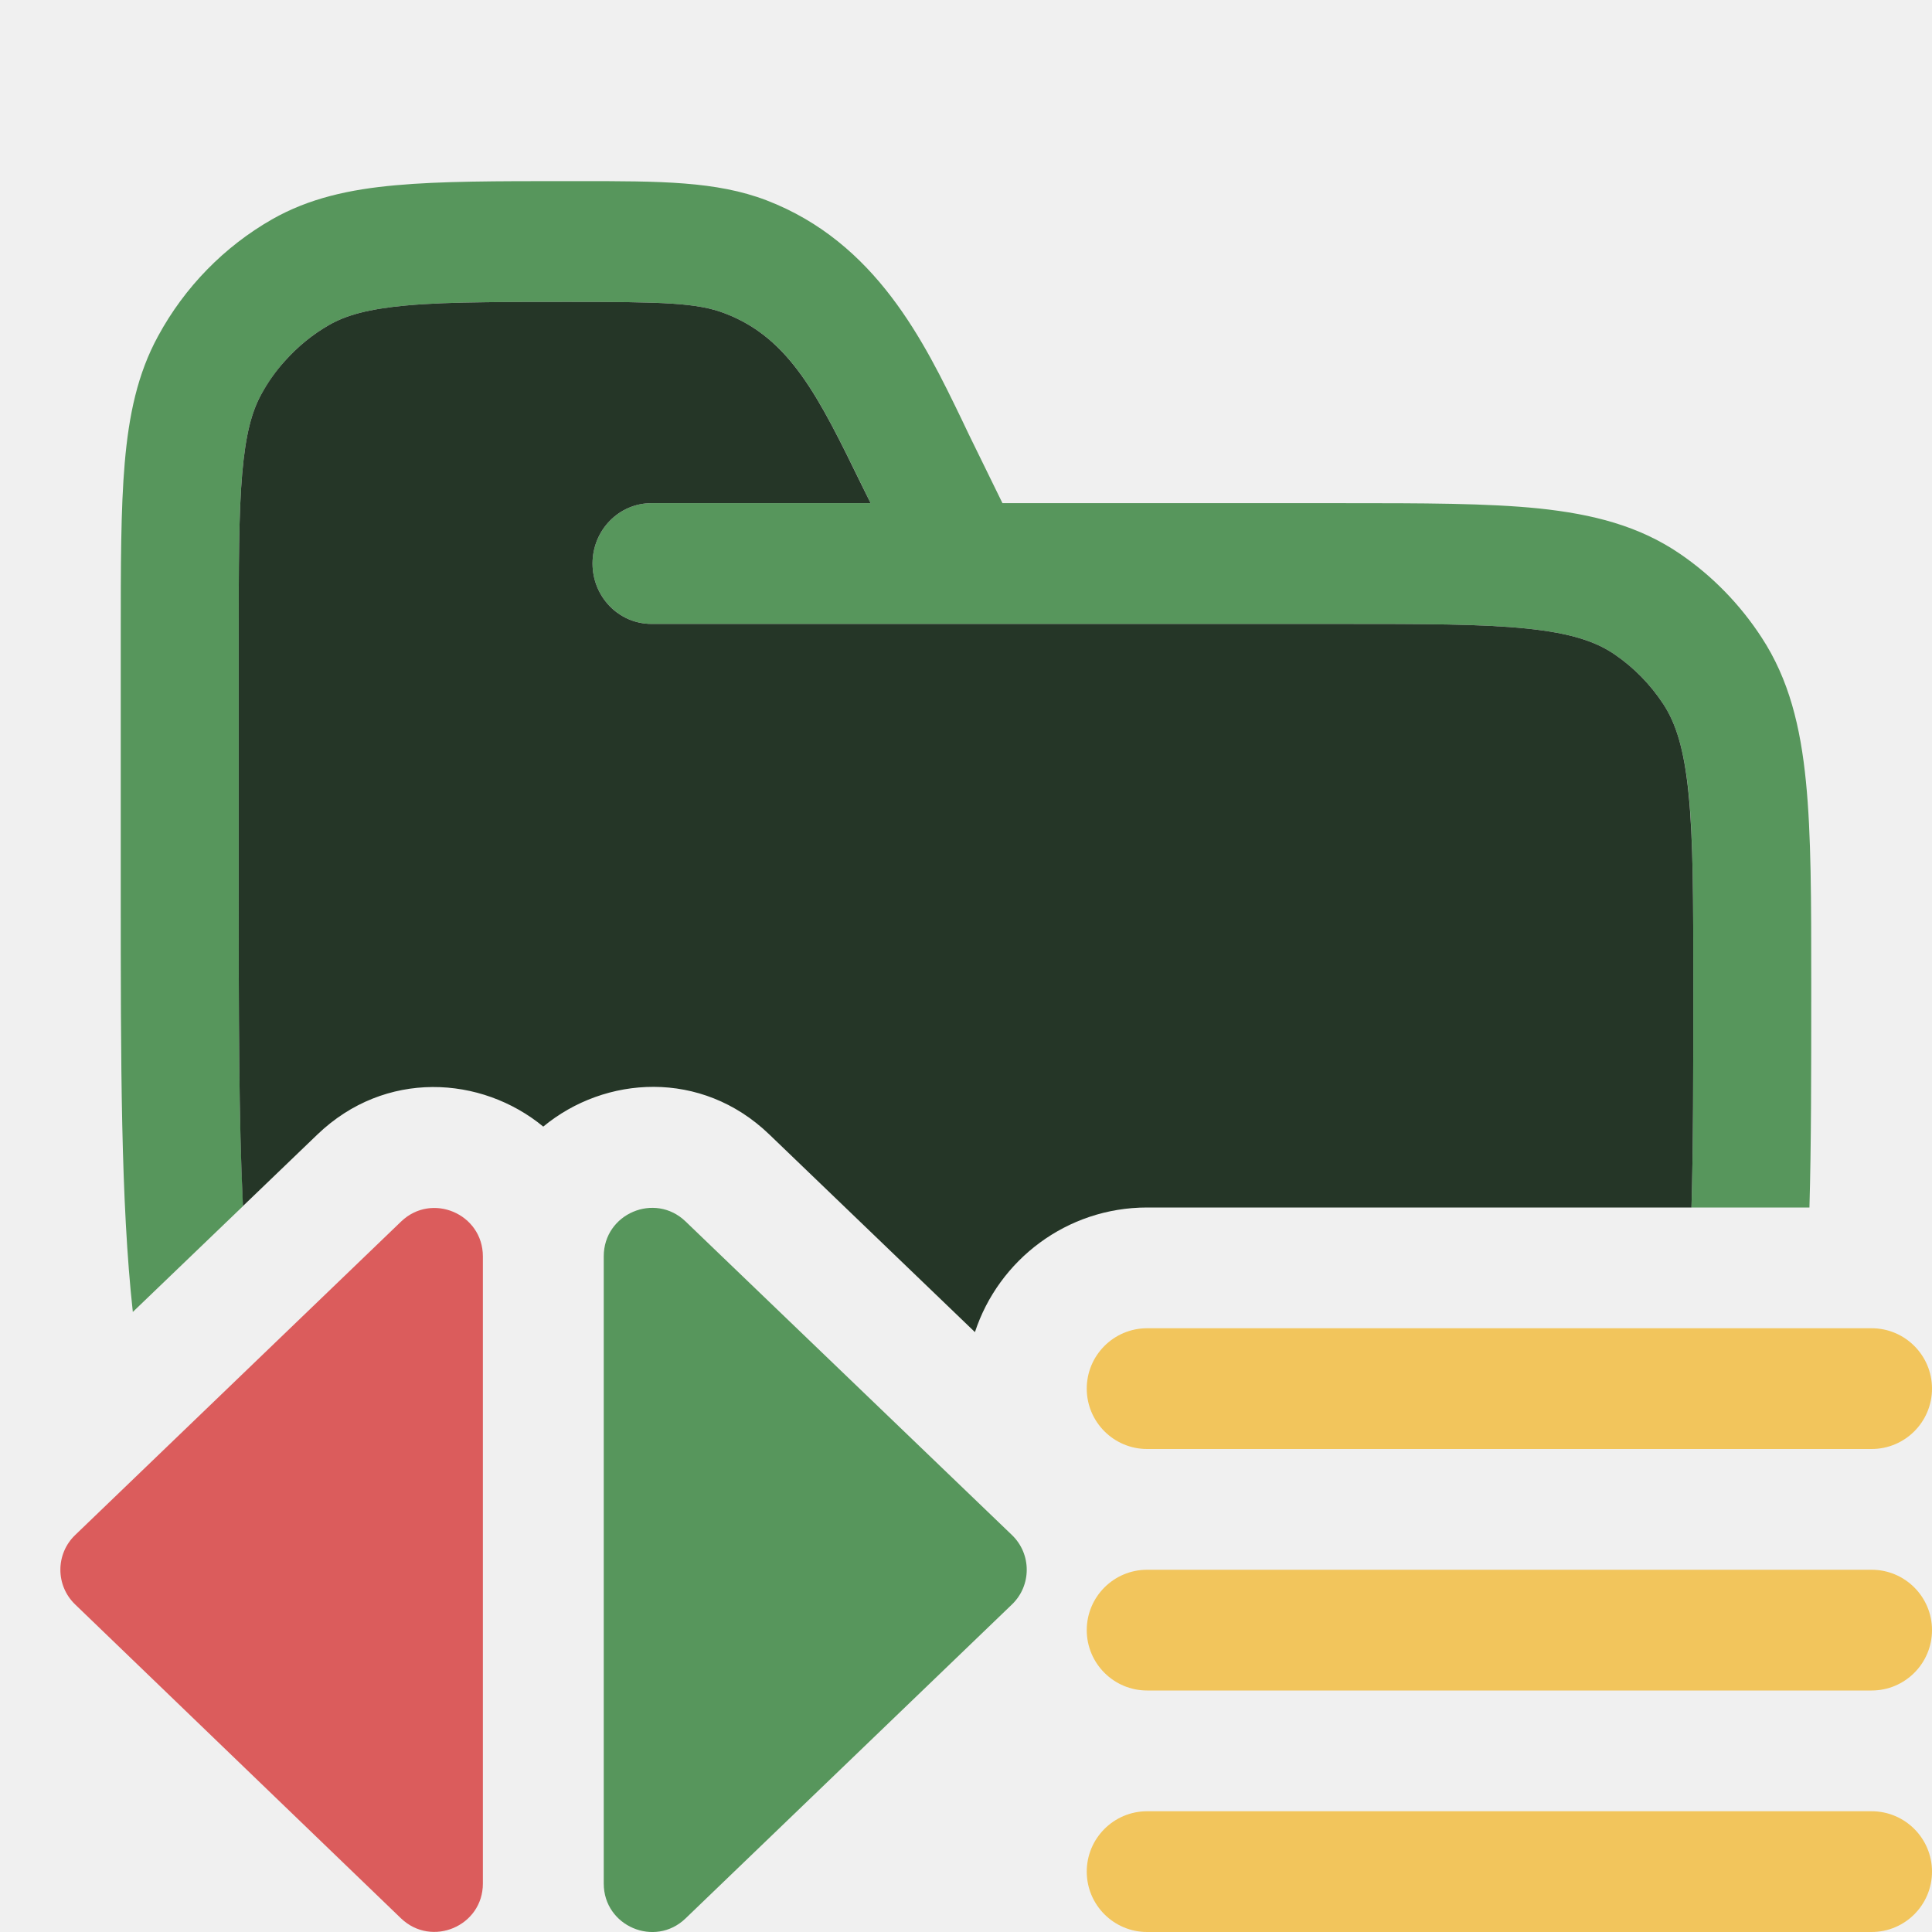
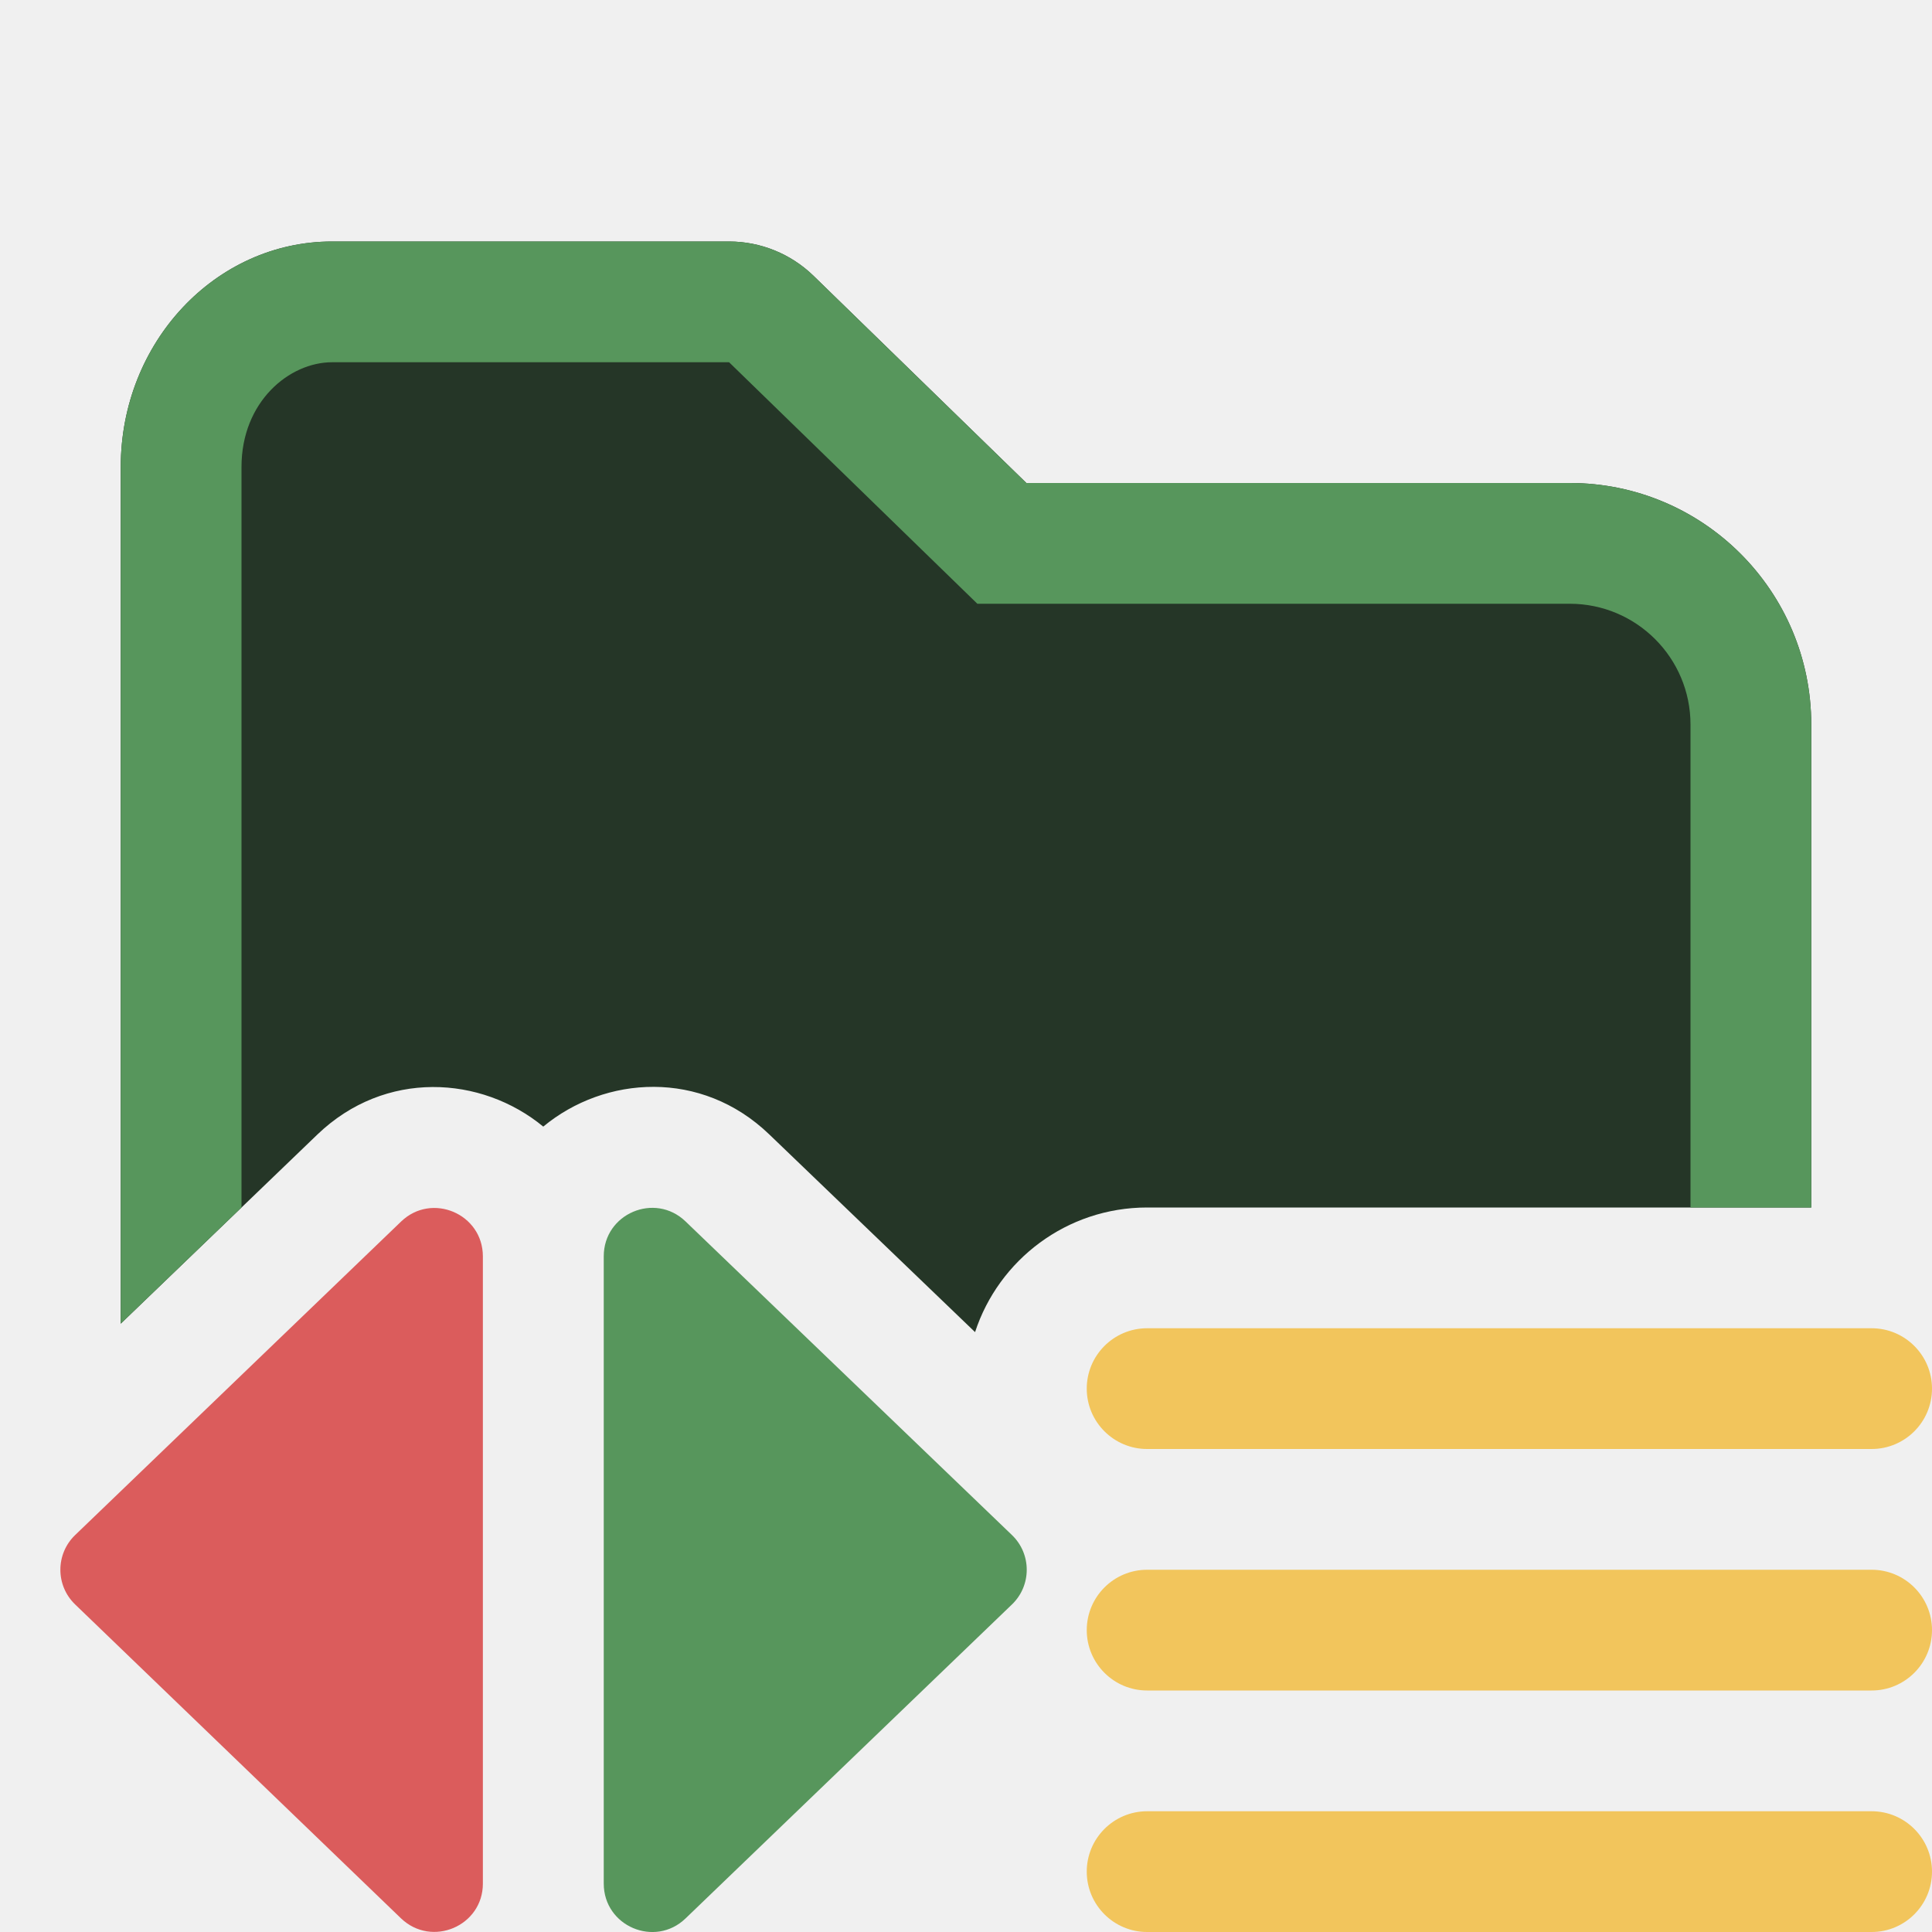
<svg xmlns="http://www.w3.org/2000/svg" width="16" height="16" viewBox="0 0 16 16" fill="none">
-   <g clip-path="url(#clip0_3871_131783)">
-     <path d="M8.024 3.599L8.302 4.167L11.119 4.167C11.783 4.167 12.318 4.167 12.747 4.211C13.191 4.258 13.575 4.355 13.915 4.588C14.181 4.77 14.41 5.005 14.588 5.278C14.816 5.626 14.911 6.019 14.956 6.473C15 6.913 15 7.46 15 8.14V8.195C15 8.881 15 9.478 14.985 10H14.008C14.023 9.492 14.023 8.892 14.023 8.167C14.023 7.454 14.023 6.957 13.985 6.574C13.947 6.2 13.878 5.99 13.776 5.833C13.669 5.67 13.532 5.529 13.372 5.42C13.219 5.315 13.014 5.244 12.649 5.206C12.274 5.167 11.789 5.167 11.093 5.167H8.011C8.004 5.167 7.997 5.167 7.99 5.167H5.395C5.126 5.167 4.907 4.943 4.907 4.667C4.907 4.391 5.126 4.167 5.395 4.167H7.21L7.141 4.025C6.78 3.287 6.544 2.802 6.005 2.596C5.776 2.508 5.504 2.5 4.708 2.5C4.445 2.5 4.218 2.5 4.017 2.503C3.76 2.506 3.547 2.513 3.365 2.53C3.046 2.559 2.865 2.612 2.728 2.69C2.589 2.769 2.465 2.871 2.359 2.99C2.284 3.074 2.218 3.168 2.162 3.269C2.086 3.409 2.034 3.595 2.006 3.921C1.977 4.253 1.977 4.682 1.977 5.296V7.333C1.977 8.404 1.977 9.271 2.013 9.988L1.1 10.865C1 9.954 1 8.808 1 7.372V5.273C1 4.687 1 4.215 1.033 3.833C1.067 3.44 1.138 3.096 1.31 2.782C1.53 2.377 1.857 2.043 2.252 1.817C2.559 1.642 2.895 1.568 3.279 1.534C3.652 1.5 4.113 1.5 4.685 1.5L4.798 1.5C5.468 1.5 5.932 1.5 6.348 1.659C7.256 2.008 7.655 2.834 7.963 3.471C7.984 3.514 8.004 3.557 8.024 3.599Z" fill="#57965C" />
-     <path d="M6.005 2.596C5.776 2.508 5.504 2.5 4.708 2.5C4.445 2.5 4.218 2.5 4.017 2.503C3.76 2.506 3.547 2.513 3.364 2.53C3.046 2.559 2.865 2.612 2.728 2.69C2.589 2.769 2.465 2.871 2.359 2.99C2.283 3.074 2.217 3.168 2.162 3.269C2.086 3.409 2.034 3.595 2.006 3.921C1.977 4.253 1.977 4.682 1.977 5.296V7.333C1.977 8.404 1.977 9.271 2.012 9.988L2.628 9.396C3.19 8.856 3.987 8.908 4.499 9.33C5.01 8.907 5.808 8.854 6.37 9.394L8.074 11.032C8.271 10.433 8.835 10 9.5 10H14.008C14.023 9.492 14.023 8.892 14.023 8.167C14.023 7.454 14.023 6.957 13.984 6.574C13.947 6.2 13.878 5.99 13.776 5.833C13.669 5.67 13.532 5.529 13.372 5.42C13.219 5.315 13.014 5.244 12.648 5.206C12.274 5.167 11.789 5.167 11.093 5.167H8.01C8.004 5.167 7.997 5.167 7.99 5.167H5.395C5.125 5.167 4.907 4.943 4.907 4.667C4.907 4.391 5.125 4.167 5.395 4.167H7.21L7.14 4.025C6.78 3.287 6.543 2.802 6.005 2.596Z" fill="#253627" />
-     <path fill-rule="evenodd" clip-rule="evenodd" d="M8.38 12.712C8.544 12.869 8.544 13.131 8.38 13.288L5.677 15.888C5.423 16.132 5 15.952 5 15.599L5 10.404C5 10.051 5.423 9.871 5.677 10.115L8.38 12.712Z" fill="#57965C" />
-     <path fill-rule="evenodd" clip-rule="evenodd" d="M0.623 13.288C0.459 13.131 0.459 12.869 0.623 12.712L3.322 10.116C3.576 9.872 3.999 10.052 3.999 10.405V15.599C3.999 15.951 3.576 16.131 3.321 15.887L0.623 13.288Z" fill="#DB5C5C" />
-     <path fill-rule="evenodd" clip-rule="evenodd" d="M9 11.5C9 11.224 9.224 11 9.5 11H15.5C15.776 11 16 11.224 16 11.5C16 11.776 15.776 12 15.5 12H9.5C9.224 12 9 11.776 9 11.5ZM9 13.5C9 13.224 9.224 13 9.5 13H15.5C15.776 13 16 13.224 16 13.5C16 13.776 15.776 14 15.5 14H9.5C9.224 14 9 13.776 9 13.5ZM9 15.5C9 15.224 9.224 15 9.5 15H15.5C15.776 15 16 15.224 16 15.5C16 15.776 15.776 16 15.5 16H9.5C9.224 16 9 15.776 9 15.5Z" fill="#F2C55C" />
-   </g>
-   <defs>
-     <clipPath id="clip0_3871_131783">
-       <rect width="16" height="16" fill="white" />
-     </clipPath>
-   </defs>
+   <path d="M2.75 2C1.784 2 1 2.836 1 3.867V10.962L2.628 9.396C3.19 8.856 3.987 8.908 4.499 9.33C5.01 8.907 5.808 8.854 6.37 9.394L8.075 11.032C8.271 10.433 8.835 10 9.5 10H15V6C15 4.895 14.105 4 13 4L8.5 4L6.736 2.283C6.549 2.102 6.299 2 6.038 2H2.75Z" fill="#253627" />
+   <path fill-rule="evenodd" clip-rule="evenodd" d="M8.38 12.712C8.544 12.869 8.544 13.131 8.38 13.288L5.677 15.888C5.423 16.132 5 15.952 5 15.599L5 10.404C5 10.051 5.423 9.871 5.677 10.115L8.38 12.712Z" fill="#57965C" />
+   <path fill-rule="evenodd" clip-rule="evenodd" d="M0.623 13.288C0.459 13.131 0.459 12.869 0.623 12.712L3.322 10.116C3.576 9.872 3.999 10.052 3.999 10.405V15.599C3.999 15.951 3.576 16.131 3.321 15.887L0.623 13.288Z" fill="#DB5C5C" />
+   <path fill-rule="evenodd" clip-rule="evenodd" d="M9 11.5C9 11.224 9.224 11 9.5 11H15.5C15.776 11 16 11.224 16 11.5C16 11.776 15.776 12 15.5 12H9.5C9.224 12 9 11.776 9 11.5ZM9 13.5C9 13.224 9.224 13 9.5 13H15.5C15.776 13 16 13.224 16 13.5C16 13.776 15.776 14 15.5 14H9.5C9.224 14 9 13.776 9 13.5ZM9 15.5C9 15.224 9.224 15 9.5 15H15.5C15.776 15 16 15.224 16 15.5C16 15.776 15.776 16 15.5 16H9.5C9.224 16 9 15.776 9 15.5Z" fill="#F2C55C" />
+   <path d="M8.094 5H13C13.552 5 14 5.448 14 6V10H15V6C15 4.895 14.105 4 13 4L8.5 4L6.736 2.283C6.549 2.102 6.299 2 6.038 2H2.75C1.784 2 1 2.836 1 3.867V10.962L2 10V3.867C2 3.326 2.396 3 2.75 3H6.038L8.094 5Z" fill="#57965C" />
</svg>
